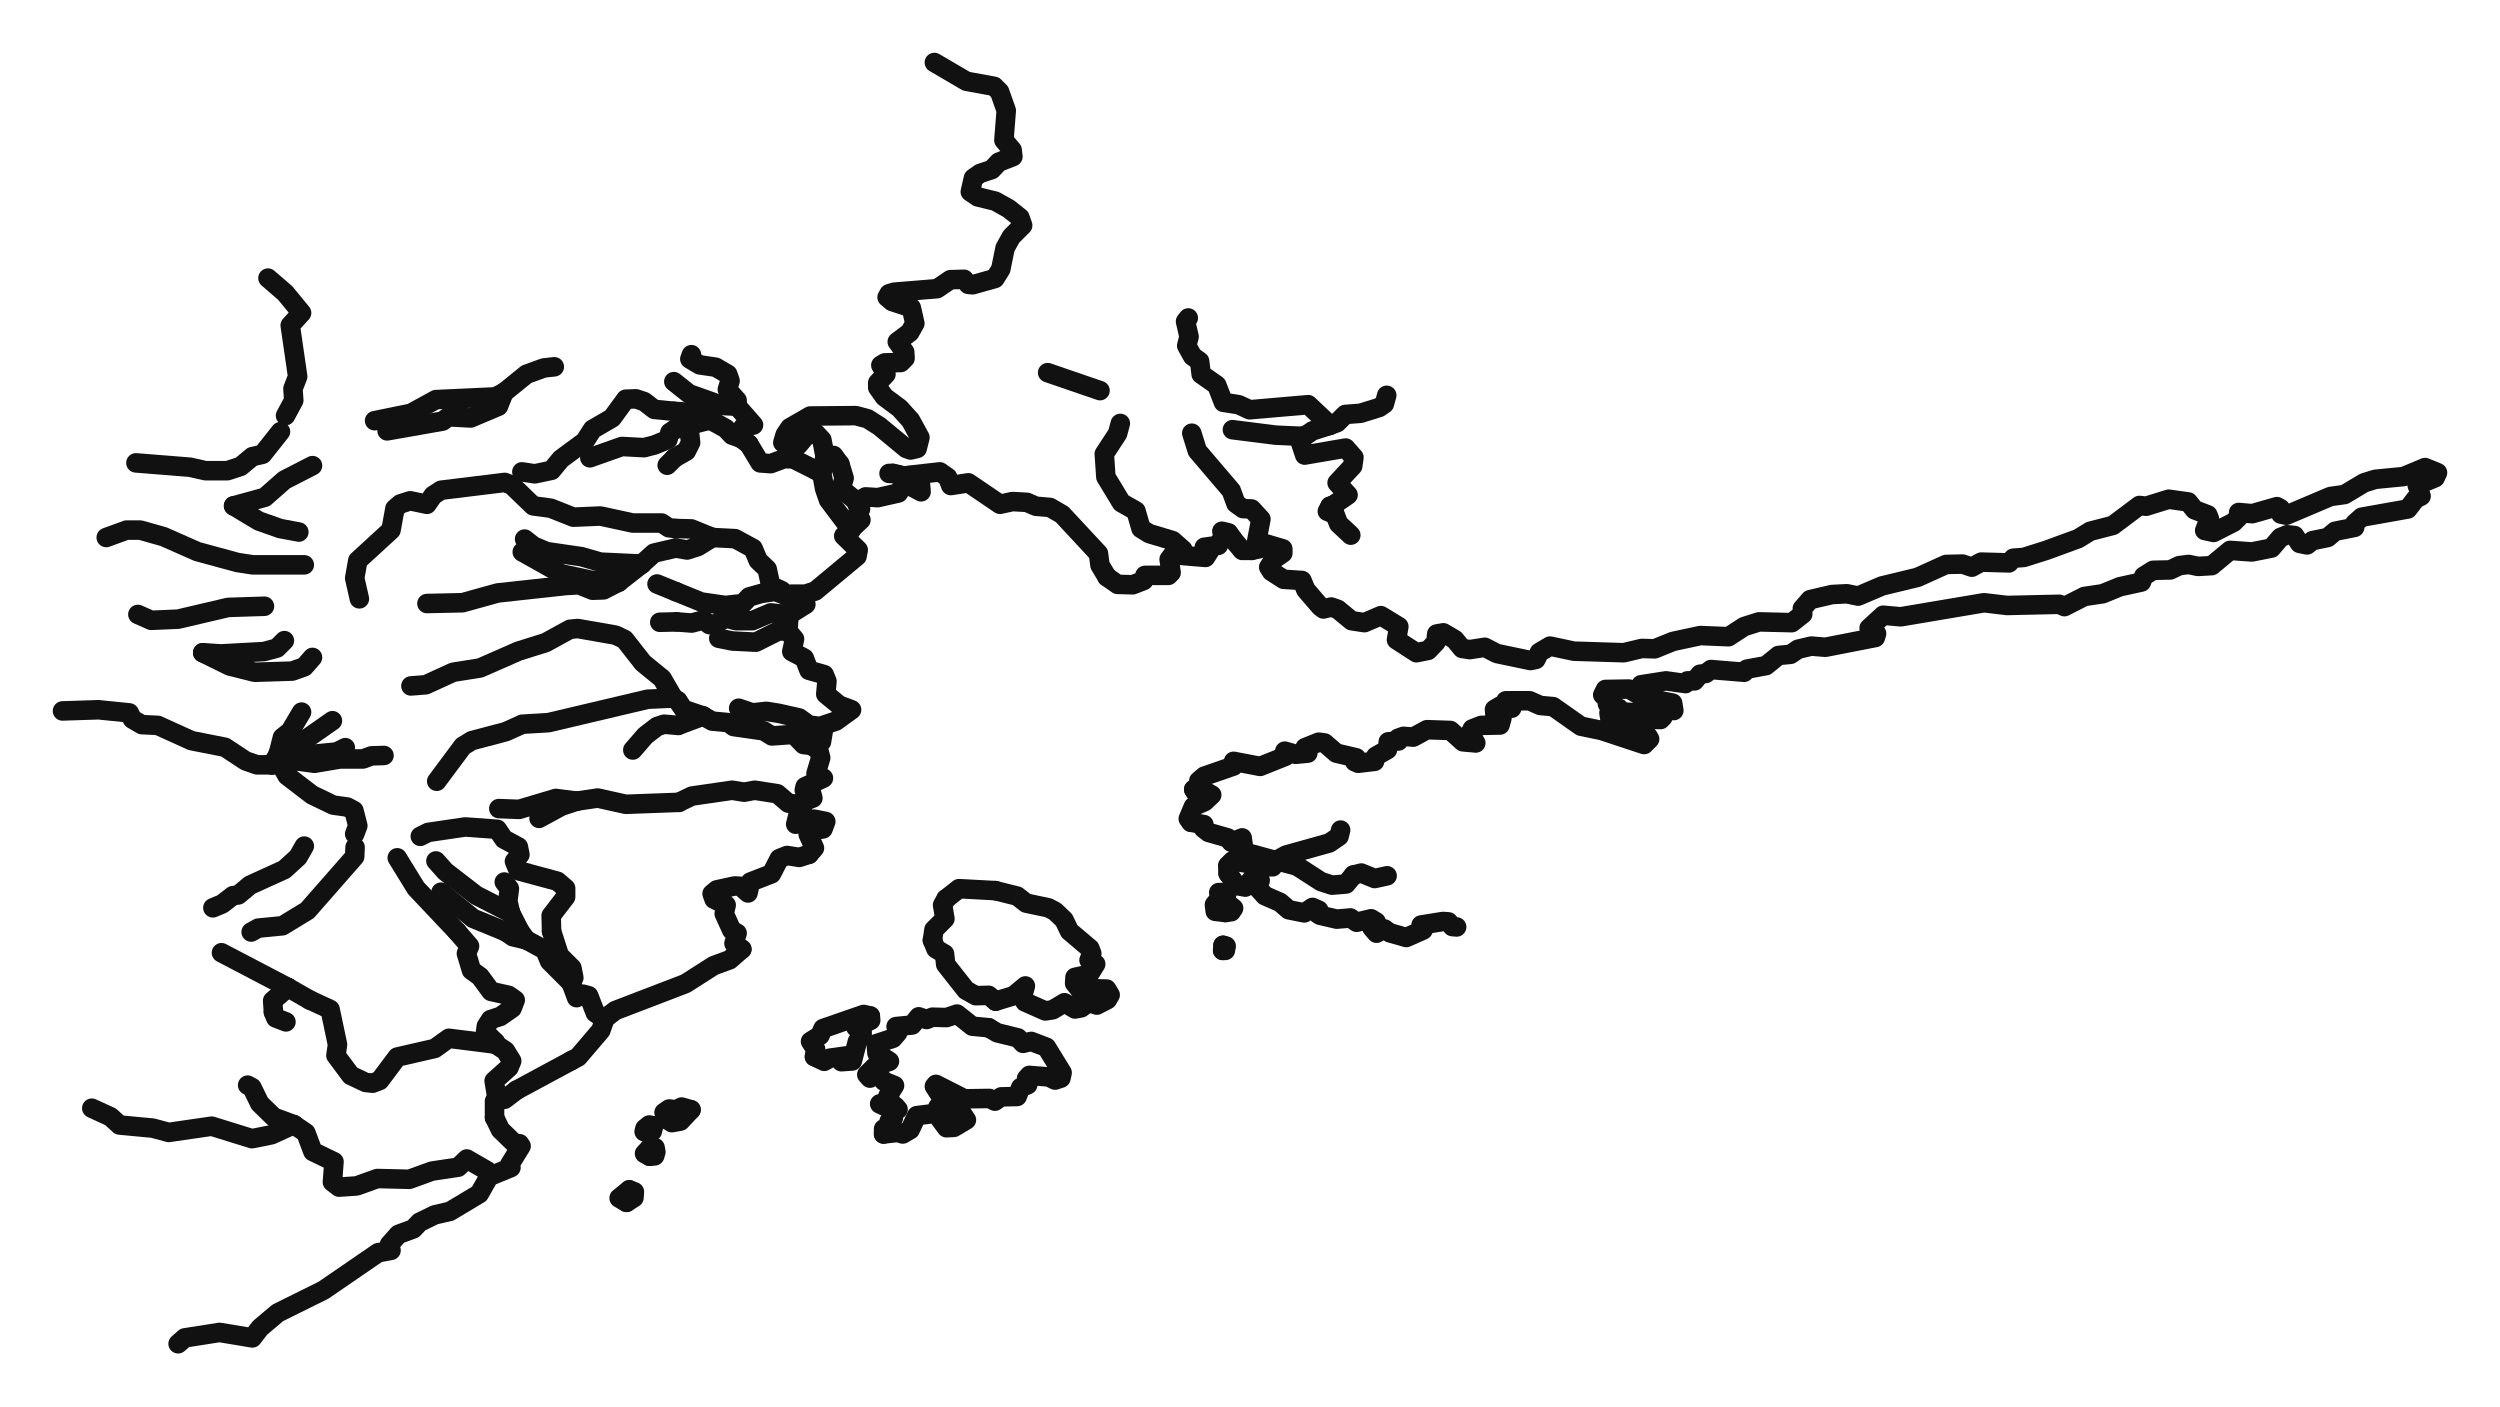
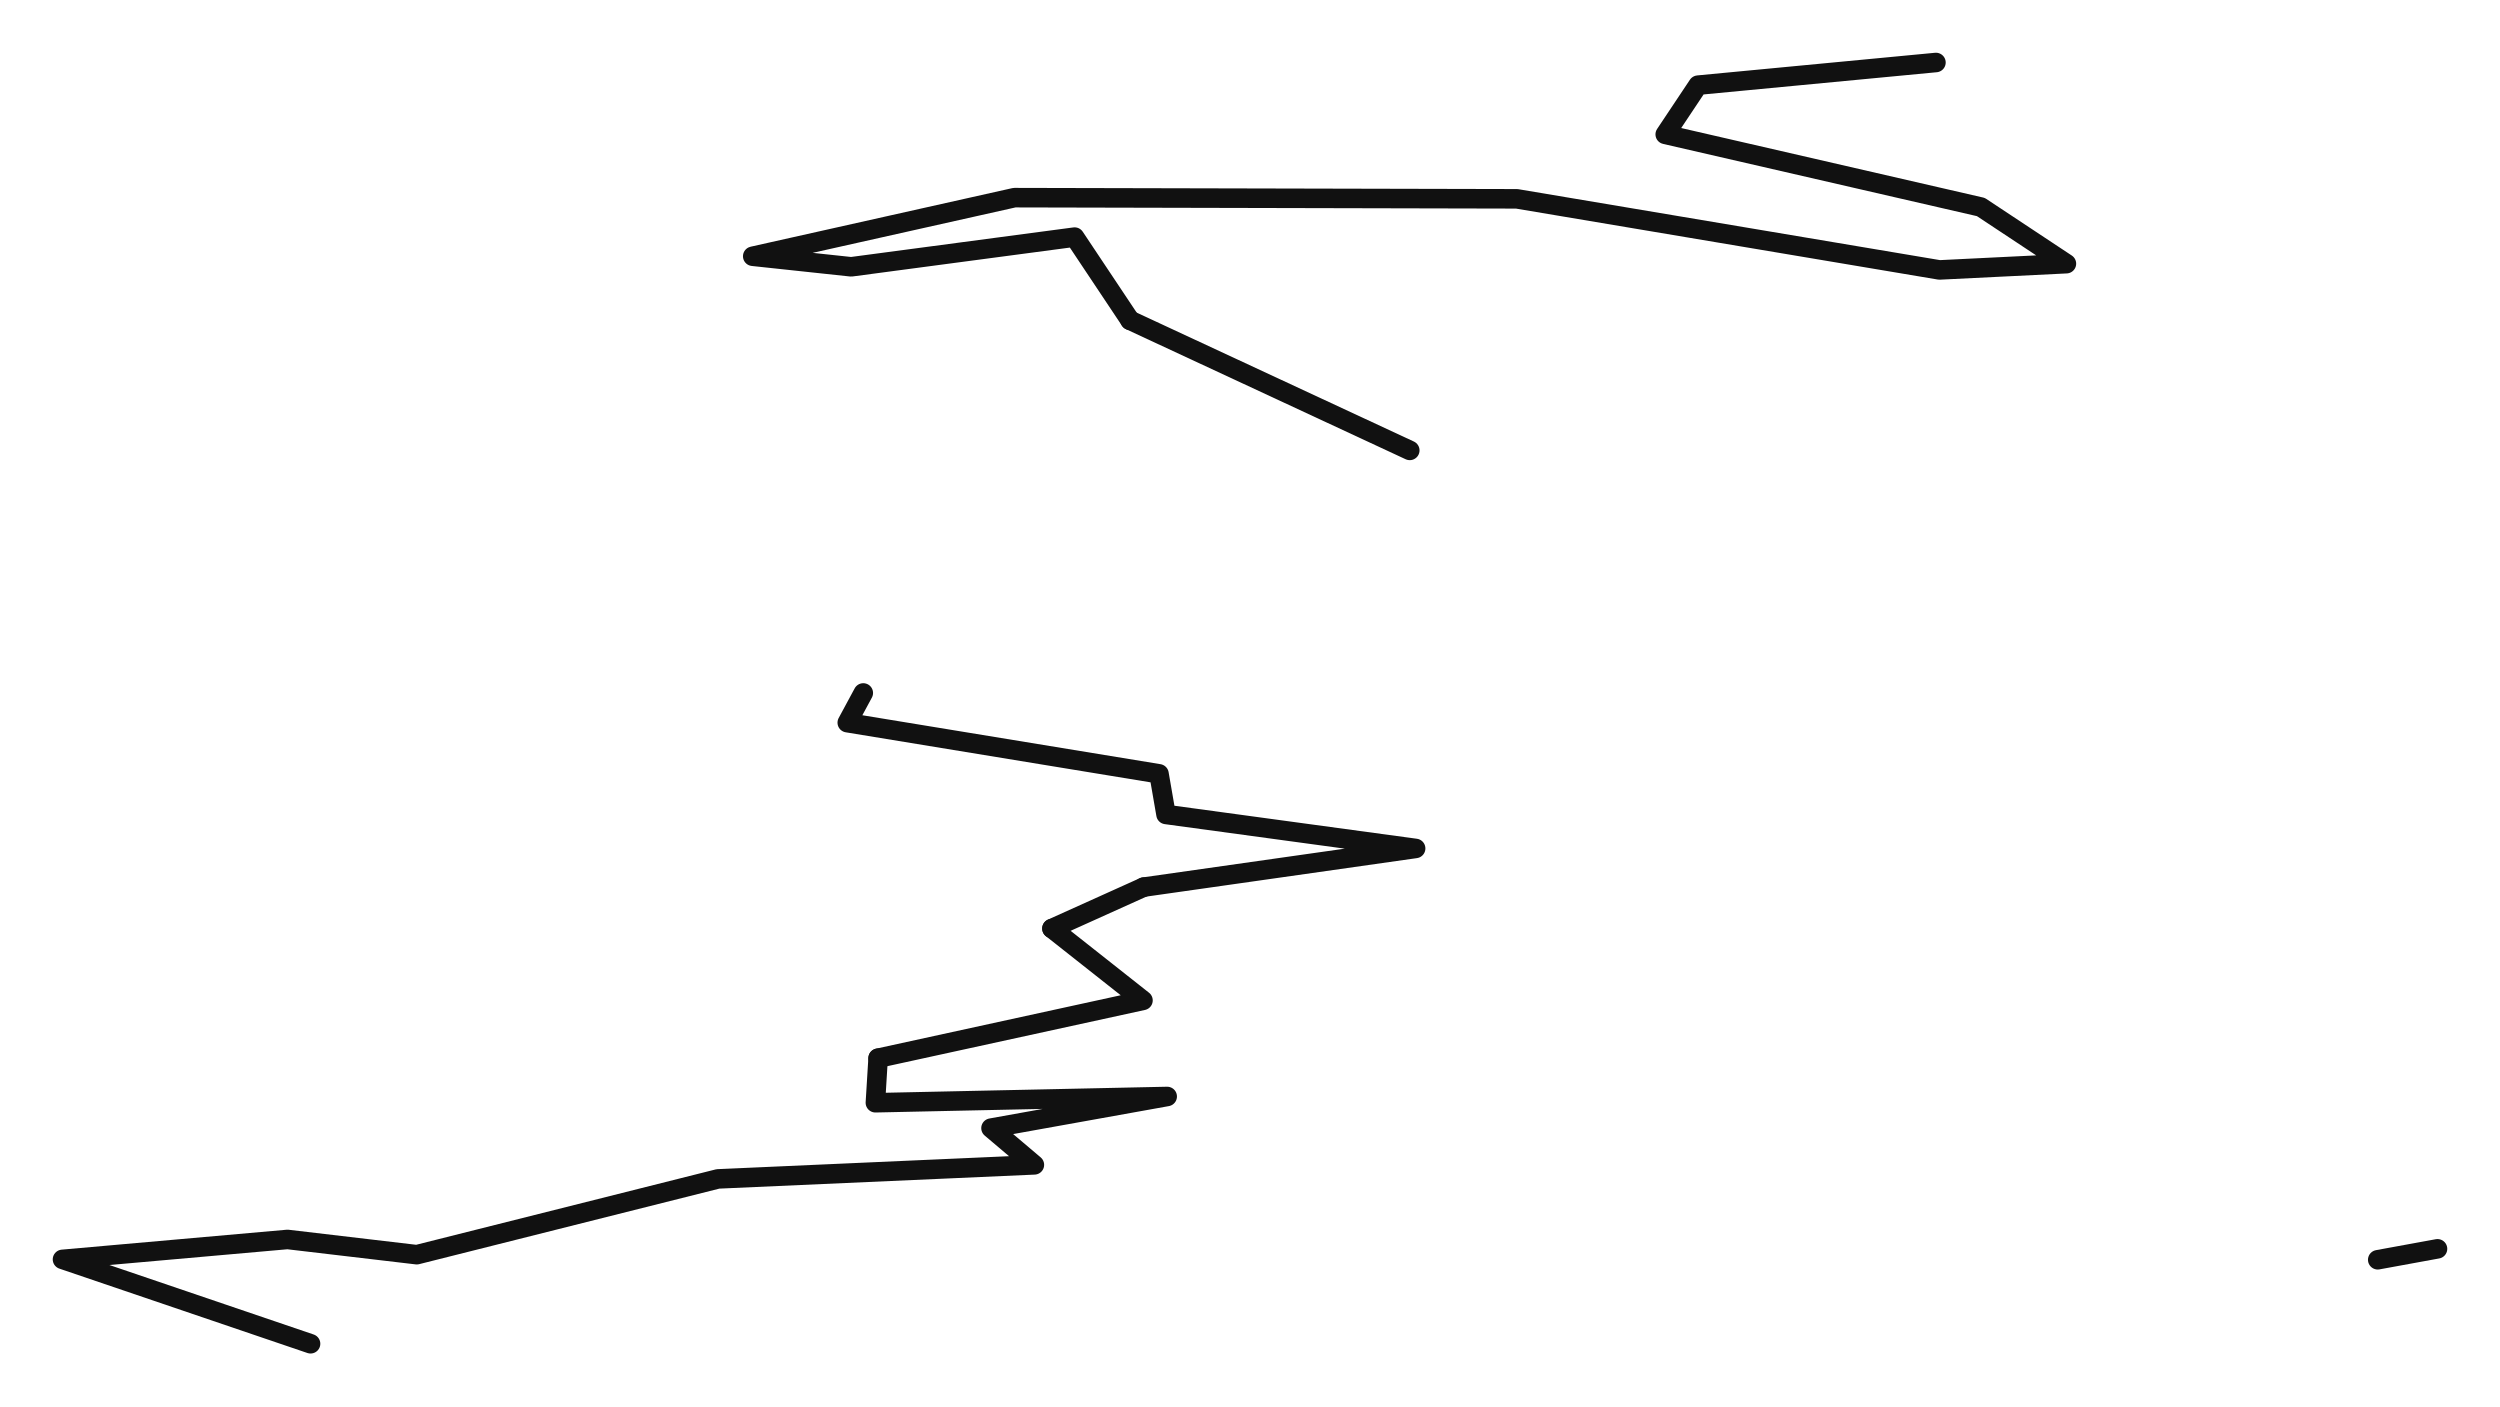
<svg xmlns="http://www.w3.org/2000/svg" viewBox="0 0 640 360" preserveAspectRatio="xMinYMin meet" fill="none" stroke="#111" stroke-linecap="round" stroke-linejoin="round">
-   <path d="M 166 289.9 L 167 289.6 L 167.3 288.2" stroke-width="5" />
-   <path d="M 73.2 261.6 L 70.6 260.6 L 70 259.1" stroke-width="5" />
-   <path d="M 75.2 287.9 L 78.3 290 L 80.1 294.8 L 85.5 297.4 L 85.1 302.6 L 86.8 303.9 L 91.3 303.6 L 96.6 301.7 L 104.8 301.9 L 110.6 299.8 L 117.3 298.8 L 119.5 296.7 L 124.7 299.7" stroke-width="5" />
-   <path d="M 133.1 238.4 L 134.7 240.6" stroke-width="5" />
-   <path d="M 117 238.5 L 120.2 242.2 L 119.4 244.1 L 120.7 248.4 L 122.9 250 L 125.7 253.8 L 130.2 254.8 L 131.9 256 L 131.1 258.1 L 128.1 260.2 L 125.6 261 L 124.5 262.7 L 124.3 264.3 L 126.8 266.8" stroke-width="5" />
-   <path d="M 129.4 238.5 L 131.3 239.8 L 134.7 240.6" stroke-width="5" />
-   <path d="M 63.4 277.8 L 64.5 278.4 L 66.5 282.5 L 70.1 286 L 75.2 287.9" stroke-width="5" />
-   <path d="M 146.2 251.6 L 147.6 255.4 L 149.2 254.5 L 150.7 254.9 L 152.4 259.3 L 154.8 260.9" stroke-width="5" />
-   <path d="M 141.2 238.4 L 143.2 244.6 L 146.4 247.8 L 146.9 250.3 L 146.2 251.6" stroke-width="5" />
-   <path d="M 134.7 240.6 L 139.5 243.2 L 140.7 246.1 L 146.2 251.6" stroke-width="5" />
-   <path d="M 23.5 283.7 L 28.3 285.9 L 30.6 288 L 39.1 288.8 L 43.2 289.9 L 54.2 288.3 L 64.5 291.5 L 69.5 290.5 L 75.2 287.9" stroke-width="5" />
-   <path d="M 138 209.5 L 143.7 206.4 L 147.6 205.1" stroke-width="5" />
-   <path d="M 158.4 149 L 164.3 144.4" stroke-width="5" />
-   <path d="M 129 100.5 L 134.8 95.8 L 139.2 94.2 L 141.9 93.9" stroke-width="5" />
-   <path d="M 92 153.3 L 90.8 148 L 91.6 143.5 L 100.1 135.7 L 101.1 130.2 L 102.5 129 L 105 128.2 L 109.3 129.1 L 110.9 126.8 L 112.9 125.5 L 129.2 123.5 L 131 124.2 L 136.5 129.5 L 141 130.1 L 146.8 132.4 L 153.7 132.1 L 162 133.9 L 169.4 133.9 L 171.2 135.1 L 173 135.3" stroke-width="5" />
-   <path d="M 129.1 225.8 L 130.4 227.5 L 130 230.7 L 130.7 233.7" stroke-width="5" />
-   <path d="M 76.5 136.2 L 71.7 135.3 L 66.3 133.4 L 59.8 129.5" stroke-width="5" />
-   <path d="M 72.8 164 L 70.9 165.9 L 67.6 166.8 L 56.6 167.4 L 51.9 167.1" stroke-width="5" />
-   <path d="M 164.3 144.4 L 167.4 141.6 L 173 140.3" stroke-width="5" />
-   <path d="M 111.6 220.4 L 114 223.1 L 121.9 229.2 L 130.7 233.7" stroke-width="5" />
-   <path d="M 162 192 L 165.2 188.3 L 168.2 186 L 170 185.4 L 173.6 185.7" stroke-width="5" />
-   <path d="M 85.1 184.5 L 75.1 191.5 L 71.2 193.1" stroke-width="5" />
-   <path d="M 127.7 207 L 132.9 207.2 L 142.3 204.4 L 147.6 205.1" stroke-width="5" />
-   <path d="M 112.9 228.4 L 121.1 235.1 L 129.4 238.5" stroke-width="5" />
-   <path d="M 147.6 205.1 L 153 204.3 L 160.2 205.9 L 173.8 205.4" stroke-width="5" />
-   <path d="M 133.7 141.3 L 143.7 146.9 L 151.1 148.5 L 158.4 149" stroke-width="5" />
-   <path d="M 71.8 195.6 L 71.8 195.6" stroke-width="5" />
-   <path d="M 77.2 182.3 L 74.3 187.2 L 72.3 188.8 L 71.2 193.1" stroke-width="5" />
-   <path d="M 88.4 191.4 L 86.2 192.5 L 75 193.6 L 71.8 195.6" stroke-width="5" />
-   <path d="M 80 119.2 L 72.8 122.9 L 67.8 127.3 L 59.8 129.5" stroke-width="5" />
-   <path d="M 67.7 155.2 L 58.4 155.5 L 45.6 158.5 L 38.7 158.8 L 35.3 157.3" stroke-width="5" />
-   <path d="M 101.7 219.6 L 106.5 227.4 L 117 238.5" stroke-width="5" />
-   <path d="M 151 117.2 L 159.2 114.3 L 164.9 114.6 L 167.6 113.9 L 171 112.5 L 171.5 110.7 L 172.6 110" stroke-width="5" />
-   <path d="M 134.3 138 L 136.6 139.8 L 139.9 141.2 L 148.8 142.5 L 153.7 143.9 L 164.3 144.4" stroke-width="5" />
-   <path d="M 95.9 107.7 L 105.2 105.8 L 111.6 102.3 L 126.8 101.6 L 129 100.5" stroke-width="5" />
-   <path d="M 98.3 193.4 L 95.1 193.5 L 92.9 194.3 L 87 194.3 L 80.5 195.4 L 76.1 194.8 L 71.8 195.6" stroke-width="5" />
-   <path d="M 90.9 216.9 L 90.8 219.3 L 78.7 233.1 L 72.3 237 L 66.1 237.6 L 64.3 238.6" stroke-width="5" />
-   <path d="M 109.3 154.5 L 118.4 154.3 L 127.4 151.8 L 144.8 149.9 L 148.2 149.7 L 151.7 151.1 L 154.5 151 L 158.4 149" stroke-width="5" />
-   <path d="M 168.9 159.3 L 173.2 159.2" stroke-width="5" />
-   <path d="M 71.8 195.6 L 69.6 195.8" stroke-width="5" />
-   <path d="M 80 168.3 L 77.9 170.7 L 74.8 171.8 L 65.2 172.1 L 58.8 170.5 L 51.9 167.1" stroke-width="5" />
-   <path d="M 77.9 216.6 L 76.3 219.4 L 72.8 222.6 L 64 226.6 L 61 229.1 L 59.6 229.3 L 56.9 231.4 L 54.5 232.4" stroke-width="5" />
-   <path d="M 90.8 213.5 L 91.6 211.4 L 90.6 207.5 L 88.9 206.6 L 85.3 206.1 L 79.9 203.5 L 73.5 198.6 L 71.8 195.6" stroke-width="5" />
-   <path d="M 99.1 110.3 L 113.3 107.8 L 114.8 106.7 L 120.5 107 L 127.6 104 L 129 100.5" stroke-width="5" />
-   <path d="M 77.9 144.6 L 64.7 144.6 L 60.8 144 L 50.5 141.2 L 41.9 137.4 L 35.9 135.7 L 32.4 135.7 L 27.2 137.6" stroke-width="5" />
-   <path d="M 71.8 110.5 L 67.2 116.3 L 64.6 116.9 L 61.6 119.4 L 58.2 120.5 L 52.6 120.5 L 48.6 119.6 L 34.8 118.5" stroke-width="5" />
-   <path d="M 73.1 106.4 L 75.2 102.5 L 75 99.5 L 76.2 96.4 L 74.3 83.3 L 77.2 80.1 L 73 75 L 68.6 71.2" stroke-width="5" />
-   <path d="M 133.6 120.8 L 136.9 121.3 L 141.2 120.4 L 143.6 117.5 L 149.7 113 L 151.7 109.9 L 156.7 107 L 160.2 102.2 L 162.8 102.1 L 164.9 102.8 L 167.5 104.8 L 172.6 105.3" stroke-width="5" />
-   <path d="M 111.8 200 L 118.5 191 L 120.8 189.6 L 129.5 187.3 L 133.7 185.4 L 140.4 185 L 165.8 179 L 172.4 178.7" stroke-width="5" />
-   <path d="M 172.4 178.7 L 173.5 179.4" stroke-width="5" />
-   <path d="M 105.2 175.6 L 109 175.3 L 116 172.1 L 122.9 171 L 132.7 166.7 L 139.7 164.5 L 145.9 161.1 L 147.9 160.9 L 157.6 162.6 L 159.9 163.7 L 164.6 169.7 L 169.5 173.7 L 172.4 178.7" stroke-width="5" />
-   <path d="M 130.7 233.7 L 133.1 238.4" stroke-width="5" />
-   <path d="M 69.6 195.8 L 65.8 195.8 L 62.9 194.8 L 57.6 191.3 L 49 189.6 L 40.4 185.7 L 36.3 185.5 L 33.9 184.1 L 33.1 182.5 L 25.2 181.7 L 16 182" stroke-width="5" />
-   <path d="M 168.2 149.5 L 173.1 151.5" stroke-width="5" />
-   <path d="M 170.8 119.1 L 172.7 117.2" stroke-width="5" />
-   <path d="M 107.6 214.1 L 109.6 213.1 L 119.1 211.7 L 127.3 212.3 L 129 214.8 L 132.7 216.8 L 133.1 218.8 L 131.7 220.5 L 132.7 222.9 L 142.7 225.6 L 144.8 227.4 L 144.8 229.6 L 141.1 234.4 L 141.2 238.4" stroke-width="5" />
-   <path d="M 71.2 193.1 L 69.6 195.8" stroke-width="5" />
-   <path d="M 188.7 104 L 192.9 108.8 L 190.1 109.5 L 189.7 112.2" stroke-width="5" />
-   <path d="M 177 90.8 L 176.6 91.9 L 179.1 93.4 L 183.2 94 L 186.3 95.8 L 186.9 97.5 L 186.2 99.7 L 188.7 102.5 L 188.7 104" stroke-width="5" />
-   <path d="M 189.7 112.2 L 191.7 113.7" stroke-width="5" />
-   <path d="M 172.7 117.2 L 175.7 115.5 L 176.8 113.3 L 176.3 108.9" stroke-width="5" />
-   <path d="M 172.6 105.3 L 177 105.6 L 181.8 107.5" stroke-width="5" />
-   <path d="M 181.8 107.5 L 185.8 109.7 L 187.4 111.4 L 189.7 112.2" stroke-width="5" />
-   <path d="M 173.5 179.4 L 175 181.6 L 180 183.3" stroke-width="5" />
-   <path d="M 355.1 224.2 L 351.9 224.9 L 348.5 223.5 L 346.5 224" stroke-width="5" />
-   <path d="M 281.6 100 L 268.2 95.4" stroke-width="5" />
-   <path d="M 315.5 110 L 326.6 111.4 L 333.3 111.7" stroke-width="5" />
-   <path d="M 173 140.3 L 175.9 140.8 L 178.7 139.9 L 182.4 137.6" stroke-width="5" />
-   <path d="M 172.5 97.7 L 176.4 100.8 L 184.8 103.8 L 188.7 104" stroke-width="5" />
-   <path d="M 184 163.4 L 187.5 164.1 L 193.5 164.4 L 199.1 161.6 L 201.7 161.4" stroke-width="5" />
-   <path d="M 343.2 212.5 L 342.8 214.1 L 340.3 215.8 L 329.2 218.9 L 326.7 220.3" stroke-width="5" />
-   <path d="M 189.1 181.3 L 192.6 182.5 L 196.2 182.1 L 199.3 182.6 L 204.6 183.8 L 207.1 185.6 L 210.8 186.1" stroke-width="5" />
-   <path d="M 173.1 151.5 L 179.5 154.1 L 185.7 155 L 190.2 154.5 L 191.8 152.8 L 195 151.9 L 198.4 151.4 L 201.1 152.4" stroke-width="5" />
-   <path d="M 326.7 220.3 L 326.6 220.3" stroke-width="5" />
-   <path d="M 227.6 121.2 L 228.6 121.2" stroke-width="5" />
-   <path d="M 173.2 159.2 L 177.1 159.5 L 180.1 158.7 L 181.6 159.9 L 182.8 159.9 L 185.9 158.2 L 188.4 158.9 L 192.6 158.9 L 197.3 156.9 L 202 157.4" stroke-width="5" />
-   <path d="M 173.8 205.4 L 177.1 203.8 L 187.4 202.3 L 190.5 202.8 L 193.2 202.3 L 199 203.2 L 201.8 205.6 L 203.8 205.9" stroke-width="5" />
-   <path d="M 180 183.3 L 182.3 184.6 L 186.5 185 L 187.8 186 L 195.5 187.1 L 197.6 188.4 L 203.2 188 L 205.7 190.6 L 208.4 190.9" stroke-width="5" />
-   <path d="M 201.1 152.4 L 202.3 152.7" stroke-width="5" />
-   <path d="M 182.4 137.6 L 188.2 137.9 L 192.8 140.4 L 194.1 143.5 L 196.4 145.7 L 197.3 149.9 L 200.1 151.2 L 201.1 152.4" stroke-width="5" />
-   <path d="M 305.1 110.9 L 306.5 115.4 L 315.2 125.6 L 316.4 128.9 L 318.2 130.2 L 320.4 130.3 L 322.8 132.9 L 321.7 138.6 L 323 139.9" stroke-width="5" />
-   <path d="M 213.4 116.6 L 215 118.8" stroke-width="5" />
-   <path d="M 172.6 110 L 176.3 108.9" stroke-width="5" />
-   <path d="M 229.9 121.5 L 232.4 122.1" stroke-width="5" />
-   <path d="M 286.8 108.4 L 286.1 111 L 282.7 116.2 L 283.1 122.1 L 287.1 128.7 L 290.8 130.8 L 292.1 135.3 L 294.2 136.6 L 300.2 138.4 L 302.8 140.7 L 303.4 142.1" stroke-width="5" />
-   <path d="M 304.2 81.4 L 303.5 82.3 L 304.4 86.2 L 303.8 88.5 L 305.3 91.2 L 307.1 92.5 L 307.5 95.8 L 311.5 98.6 L 313.2 103 L 317.1 103.6 L 319.9 104.9 L 334.9 103.6 L 340.2 108.6" stroke-width="5" />
-   <path d="M 176.3 108.9 L 181.8 107.5" stroke-width="5" />
-   <path d="M 332 221.7 L 326.7 220.3" stroke-width="5" />
-   <path d="M 173.6 185.7 L 180 183.3" stroke-width="5" />
-   <path d="M 173 135.3 L 177 135.4 L 182.4 137.6" stroke-width="5" />
-   <path d="M 160.4 307.8 L 162.3 306.6 L 162.4 305.1 L 161.1 304.6" stroke-width="5" />
-   <path d="M 166.3 296 L 167.6 295.9 L 167.9 294.9 L 167.7 293.8 L 166.5 293.7" stroke-width="5" />
-   <path d="M 170.8 286.6 L 172 287.4 L 174.2 287 L 176.9 284.1" stroke-width="5" />
-   <path d="M 208.5 270.5 L 211 271.7 L 212.4 270.9 L 216.7 270.3 L 215.4 271.8 L 218.2 271.6 L 219.5 266.6 L 220.7 265.1 L 220.7 264.1 L 219.1 263 L 222.9 261.2 L 222.8 260.1" stroke-width="5" />
-   <path d="M 313.1 242 L 313 243.3" stroke-width="5" />
-   <path d="M 238.7 240.7 L 239.6 242.9 L 241.8 244.2 L 242.1 246.9 L 247.3 253.5 L 249.8 254.9 L 253.1 254.8 L 254.9 256.3" stroke-width="5" />
-   <path d="M 253.1 263.1 L 248.9 262.7 L 245 259.6 L 242.3 260.5 L 238.7 260.4 L 237.2 261 L 235.2 260.3 L 233.5 262.4 L 229.4 262.8 L 229.8 264.4 L 228.6 265.8 L 224.3 267.2 L 224.5 269.6 L 227.7 271.7 L 224 273 L 221.9 275.1 L 222.7 276 L 223.6 274.9 L 224.9 275.2 L 226.3 276.8 L 229 277.9 L 227.3 280.6 L 228.3 282.4 L 225.2 282.6 L 226.5 283.2 L 229.2 283.2 L 229.9 284 L 227.9 284.6 L 228.7 286.2 L 227.6 287.1 L 227.5 289.1 L 226.2 289 L 226.2 290.3" stroke-width="5" />
-   <path d="M 304.9 210.5 L 308.2 211.1 L 308.1 212.1 L 309.4 213.1 L 314.3 214.5 L 315.2 215.6 L 318 214.5 L 318.5 218.1 L 326.6 220.3 L 325.8 220.8 L 325.8 221.9 L 324.9 221.9 L 315.5 220.4 L 314.3 221.6 L 314.4 223.6" stroke-width="5" />
-   <path d="M 314 228.5 L 312 228.5 L 314 229" stroke-width="5" />
-   <path d="M 313.9 231 L 311.3 231.1 L 310.9 231.6 L 311.1 233.3 L 313.7 233.6" stroke-width="5" />
-   <path d="M 239.2 16 L 247.4 20.8 L 254.5 22.1 L 255.9 23.5 L 257.6 28.3 L 257 35.9 L 259.1 38.4 L 259.3 40.1 L 255.7 41.5 L 253.9 43.4 L 250.9 44.4 L 249.2 45.6 L 248.4 49.1 L 250.3 50.4 L 254.8 51.5 L 258.2 53.4 L 261.1 55.7 L 261.8 57.7 L 258.9 60.6 L 257.3 63.5 L 256.2 68.9 L 254.7 71.3 L 249 72.9 L 247.9 72.8 L 246.8 71.5 L 243.3 71.6 L 239.9 73.9 L 228.9 74.8 L 227.6 75.2 L 227.1 76.1 L 228.4 77.2 L 233.3 78.8 L 234.2 82.8 L 232.9 85.1 L 229.7 87.5 L 231.6 90.1 L 231.7 91.7 L 230.6 92.8 L 226.5 92.9 L 225.5 93.5 L 226.8 95.8 L 224.7 98 L 224.7 99.2 L 226.4 101.6 L 230.3 104.5 L 233.1 107.6 L 235.5 112 L 234.8 114.8 L 233.1 115.2 L 232 114.8 L 225.1 109.1 L 222.1 107.2 L 219.1 106.4 L 207.4 106.5 L 202.2 109.5 L 201 111.3 L 200.4 113.3 L 201.9 114.6 L 204.4 113.9 L 207.1 110.7 L 209 111.1 L 210.4 112.6 L 211.2 116.8 L 210.4 121.3 L 211.1 125.1 L 212.1 128 L 217.9 135.7" stroke-width="5" />
-   <path d="M 226.2 290.3 L 229.8 289.9 L 231.1 290.3 L 233 289.2 L 234.7 285.6 L 239.6 285 L 240.1 283.4 L 241.8 283.8 L 242.8 284.8 L 240.4 286.1 L 242.3 288.7 L 244.2 288.6 L 247.4 286.7 L 246 284.6 L 243.8 283.7 L 241.2 281.2 L 239.2 278.1 L 239.6 277.6 L 246.9 281.3 L 253.3 281.2 L 254.7 281.9 L 256.3 280.8 L 260.4 280.7 L 261.3 278.4 L 263.1 277.7 L 262.8 276.1 L 263.5 275.3 L 268.5 275.7 L 270.1 276.5 L 271.6 276 L 271.9 274.6 L 267.9 268.1 L 264 266.6 L 261.9 267.1 L 260.6 265.7 L 255.3 264.4 L 253.1 263.1" stroke-width="5" />
-   <path d="M 254.9 256.3 L 259.5 254.9 L 262.5 252.4 L 261.7 255.3 L 262.4 256.5 L 267.6 258.8 L 269.5 258.5 L 272.5 256.7 L 275.2 258.3 L 276.8 258 L 278.7 256.6 L 280.8 257.3 L 283.5 255.9 L 284.2 254.7 L 283.3 253.2 L 279.4 253.1 L 276.7 253.7 L 275.1 251.7 L 275.2 250.2 L 278.9 249.4 L 280.5 246.8 L 278.8 245.8 L 279.5 244.1 L 279 242.8 L 273.8 238.4 L 272.4 235.5 L 270.1 233.3 L 268.4 232.4 L 262.7 231.2 L 260.4 229.4 L 254.8 228" stroke-width="5" />
-   <path d="M 45.6 344 L 47.3 342.5 L 56.2 341.1 L 64.6 342.5 L 66.6 339.9 L 71.1 336.1 L 82.8 330.3 L 96.8 320.7 L 100.1 320.1 L 99.7 318.6 L 102 316 L 105.8 314.6 L 107.4 312.9 L 111.3 311 L 115.2 310.1 L 122.7 305.6 L 125.2 301.2 L 130.8 298.9 L 130.5 298.1 L 133.4 293.4 L 133 292.8 L 131.8 292.8 L 128.1 289.2 L 126.6 286.1" stroke-width="5" />
-   <path d="M 161.1 304.6 L 158.5 306.7 L 160.4 307.8" stroke-width="5" />
-   <path d="M 166.5 293.7 L 165 295.3 L 166.3 296" stroke-width="5" />
-   <path d="M 167.3 288.2 L 166.2 288 L 165.1 288.9 L 164.9 289.7 L 166 289.9" stroke-width="5" />
-   <path d="M 176.9 284.1 L 174.5 283.4 L 173.1 284.1 L 171.3 283.9 L 170 284.8 L 170.8 286.6" stroke-width="5" />
-   <path d="M 222.8 260.1 L 221.1 259.7 L 210.7 263.3 L 209.9 265.1 L 207.5 266.6 L 208.8 268.6 L 208.5 270.5" stroke-width="5" />
-   <path d="M 242.2 230.1 L 241.3 231.7 L 241.9 235.2 L 239.1 238 L 238.7 240.7" stroke-width="5" />
-   <path d="M 189.9 243 L 187.9 241.5 L 188.7 238.9 L 187.3 238.1 L 185.4 233.9 L 185.9 231.7 L 182.8 230.2 L 182.3 228.8 L 183.5 227.8 L 188.1 226.8 L 189.6 226.9 L 191.5 228.6 L 192.1 225.8 L 197.5 223.7 L 199.5 219.8 L 201.5 219 L 204.6 219.5 L 207.1 218.7" stroke-width="5" />
-   <path d="M 146.3 271.5 L 148 270.6 L 153.8 263.8 L 154.9 260.7 L 157.5 258.7 L 175.5 251.8 L 182.7 247.2 L 186.8 245.7 L 189.9 243" stroke-width="5" />
-   <path d="M 314.4 223.6 L 316.6 226.7 L 318.8 227.1 L 320.9 224.5 L 322.1 224.3 L 322.6 225.4 L 322 227.3 L 323.8 229.3 L 327.7 231 L 329.9 232.9 L 333.9 233.7 L 336 232.3 L 337.6 233 L 337.3 233.9 L 337.9 234.3 L 342.2 235.3 L 345.7 235 L 347.3 236.1 L 351 235.2 L 352.3 236 L 351.2 237.5 L 352.4 238.9 L 354.4 237.8 L 355.8 238.8 L 360 240 L 364.3 238.1 L 363.8 236.8 L 369.4 235.9 L 370.8 236 L 371.8 237.2 L 372.9 237.3" stroke-width="5" />
-   <path d="M 313 243.3 L 313.7 243.3 L 313.9 242.2 L 313.1 242" stroke-width="5" />
-   <path d="M 313.7 233.6 L 315.2 233.4 L 315.8 232.5 L 313.9 231" stroke-width="5" />
-   <path d="M 314 229 L 314 228.5" stroke-width="5" />
-   <path d="M 305.6 202.1 L 306 202.8 L 308.6 202.6 L 310.2 203.5 L 308.4 205.2 L 305.5 206.5 L 304.2 209.6 L 304.9 210.5" stroke-width="5" />
-   <path d="M 254.8 228 L 245.5 227.5 L 242.2 230.1" stroke-width="5" />
-   <path d="M 320.4 140.9 L 322.3 140.5 L 324 139.2 L 328.4 140.5 L 328.4 141.6 L 326.1 143.2 L 324.8 145.2 L 325.5 146.3 L 328.6 148.3 L 333.3 148.6 L 334.3 151 L 338 155.3 L 338.8 155.9 L 340.8 155.4 L 342.5 156 L 346 158.9 L 349.3 159.4 L 353.5 157.6 L 358.1 160.4 L 357.5 163.8 L 362.6 167.1 L 365.6 166.5 L 367.6 164.4 L 367.8 162.3 L 369.5 162 L 372.4 163.7 L 374.3 166 L 376.3 166.3 L 380.1 165.7 L 383.2 167.3 L 391.8 169.1 L 393.2 168.8 L 394.1 167 L 396.8 165.4 L 402.9 166.7 L 415.7 167.1 L 420.3 166 L 423.6 166.1 L 428.3 164.2 L 435.3 162.7 L 442.5 163 L 446.5 160.4 L 450.3 159.2 L 458.7 159.4 L 461.5 157.2 L 461.4 155.8 L 463.4 153.5 L 469 152.2 L 472.8 152 L 475.7 152.6 L 481.8 150 L 490.9 147.8 L 498.2 144.5 L 502.4 144.4 L 504.8 145.2 L 507.2 143.9 L 514.3 144.1 L 515.4 142.9 L 518.1 142.7 L 523.8 140.9 L 532 137.9 L 535.1 136 L 540.9 134.5 L 547.7 129.4 L 549.4 129.6 L 555.2 127.8 L 560.2 128.5 L 561.8 130.5 L 565.2 131.8 L 565.6 132.8 L 564.4 135.8 L 566.7 136.3 L 571.8 133.7 L 573.1 132.4 L 573.1 131.2 L 576.6 131.5 L 582.9 129.7 L 583.8 130.2 L 583.9 131.6 L 585.3 131.9 L 596.6 127.1 L 600.2 126.6 L 605.2 123.6 L 608.1 122.7 L 615.3 122 L 620.8 119.7 L 624 121 L 623.4 122.3 L 618.8 124.2 L 619.8 127 L 618.4 127.7 L 616.4 130.3 L 604.6 132.4 L 602.8 134 L 602.8 135 L 597.8 136 L 595.9 137.6 L 592 138.4 L 590.6 139.5 L 588.7 139.1 L 587.4 137.1 L 585.5 136.9 L 583.8 137.6 L 581.5 140.3 L 576.5 141.3 L 570.9 140.9 L 566.2 144.8 L 562.7 145 L 560.3 144.5 L 557.9 144.8 L 555.6 145.9 L 551.2 146 L 548.8 147.5 L 548.2 149 L 542.7 150.2 L 538.3 152 L 533.6 152.7 L 528.5 155.3 L 527.2 154.7 L 513.8 155 L 507.9 154.3 L 486.6 157.9 L 482.1 157.5 L 478.5 160.8 L 480.4 162.2 L 480.1 163.2 L 467.3 165.7 L 463.7 165.4 L 460.3 166.2 L 458.4 167.5 L 455.3 167.8 L 452.1 170.4 L 447.2 171.3 L 446.5 172.1 L 438 171.4 L 436.7 172.4 L 435.2 172.6 L 433.8 174.3 L 432 174.3 L 431.5 175 L 426.5 174.3 L 420.1 175.3 L 420.4 176.5 L 423.2 179 L 428.2 180 L 428.5 181.9 L 425.4 181.5 L 425.7 183.6 L 425.1 184.2 L 421.6 184.1 L 420.8 184.7 L 418.1 183.2 L 414.5 182.6 L 414.5 182.2 L 419.3 182.5 L 421.7 181.1 L 421.9 179.2 L 417 176.4 L 411 176.5 L 410.3 177.9 L 411.5 179 L 411.5 180.2 L 414.4 181.3 L 413.5 182.3 L 411.9 182.5 L 412.2 184.4 L 416 185.7 L 415.1 187 L 419.1 189.2 L 421.9 188.5 L 422.3 189.2 L 420.9 190.6 L 410 187 L 404.7 185.9 L 397.6 180.9 L 394.3 180.6 L 391.6 179.4 L 385.5 179.4 L 385.3 180.3 L 387.2 180.7 L 387 181.3 L 384.3 180.6 L 382.6 181.6 L 382.7 183 L 384.5 183.8 L 384 185.6 L 379.2 185.7 L 376.9 186.6 L 376.3 187.8 L 377.8 190.2 L 374.5 189.9 L 371.3 187 L 365.3 186.8 L 361.8 188.7 L 359.3 188.5 L 357.9 189 L 358 189.7 L 355.4 189.9 L 355.2 191.9 L 352.2 193.6 L 351.9 194.9 L 347.7 195.4 L 346.8 195 L 347.2 194 L 342.1 192.8 L 339.1 190.2 L 337.6 190 L 334.1 191.4 L 334.8 192.8 L 331.7 193.1 L 328.9 192.3 L 329.1 193.6 L 322.6 196.2 L 315.8 194.9 L 315.8 196.1 L 308.3 198.7 L 306.9 199.9 L 306.8 201.4 L 305.6 202.1" stroke-width="5" />
-   <path d="M 207.1 218.7 L 208.5 217.1 L 206.9 213.6 L 207.9 212.6 L 210.7 212.2 L 211.4 210.3 L 208.4 209.7 L 203.7 211 L 204.6 207.4 L 205.4 206.9 L 203.7 206 L 208.1 204.3 L 207.7 202.8 L 205.9 202.3 L 206.1 201.4 L 210.8 199.2 L 208.9 198 L 210.1 194 L 209.5 191.7 L 208.4 191.3 L 208.7 187.5 L 209.6 187.6 L 209.5 190 L 210.3 189.9 L 211 185.6 L 214 184.6 L 218 181.7 L 214.8 180.5 L 211.4 177.7 L 211.7 174.4 L 211 172.7 L 207.1 171.6 L 205.9 168.5 L 202.7 166.8 L 203.4 163.6 L 201.7 161.6 L 202 157.4 L 206.3 154.7 L 202.2 152.6 L 202.6 152.1 L 206.2 152.1 L 208.7 151.3 L 219.4 142.4 L 219.7 140.8 L 216 137.2 L 220.4 133.1 L 219.5 131.5 L 220.3 130.3 L 219.4 129.1 L 219.9 128.2 L 221.6 127.2 L 224.7 127.4 L 230 126.2 L 231 124.6 L 233.2 124.5 L 235.8 125.9 L 235.6 123.5 L 232.7 122.6 L 232.5 121.7 L 240.6 120.8 L 242.6 122.2 L 243.4 124.3 L 247.9 123.6 L 256 129.1 L 259.2 128.4 L 262.9 128.6 L 265.2 129.6 L 268.8 129.9 L 271.9 131.7 L 281.2 141.7 L 281.6 144.7 L 283.4 147.7" stroke-width="5" />
-   <path d="M 132.2 279.1 L 146.3 271.5" stroke-width="5" />
-   <path d="M 126.6 286.1 L 126.6 281.9 L 129.2 281.4 L 132.2 279.1" stroke-width="5" />
-   <path d="M 283.4 147.7 L 286.1 149.6 L 290 149.7 L 292.8 148.6 L 293.1 147.3 L 299.1 147.3 L 299.8 146.6 L 299.3 143.2 L 300.2 142 L 308.6 142.7 L 309.7 141 L 308.3 140.1 L 311.9 139.6 L 313.2 137 L 312.8 136 L 314.5 136.4 L 315.6 138" stroke-width="5" />
-   <path d="M 315.6 138 L 318 140.9 L 320.4 140.9" stroke-width="5" />
-   <path d="M 208.9 120.4 L 210.4 120.7" stroke-width="5" />
-   <path d="M 228.6 121.2 L 229.9 121.5" stroke-width="5" />
-   <path d="M 215 118.8 L 216.1 122.4 L 215.3 125.1 L 219.6 128.6" stroke-width="5" />
-   <path d="M 341.2 129.4 L 341.6 131.3" stroke-width="5" />
-   <path d="M 340.2 108.6 L 340.4 108.9" stroke-width="5" />
-   <path d="M 340.5 129.6 L 339.8 130.9 L 340.9 131.3" stroke-width="5" />
-   <path d="M 340.4 108.9 L 336 110.3 L 333.5 112" stroke-width="5" />
-   <path d="M 333.3 111.7 L 333.5 112" stroke-width="5" />
-   <path d="M 333.5 112 L 333 113.5 L 334 116.5 L 344.5 114.7 L 346.6 117.1 L 346.3 119.3 L 342.3 123.6 L 345.1 126.7 L 341.2 129.4" stroke-width="5" />
-   <path d="M 355 101.2 L 354.4 103.4 L 353.1 104.3 L 348.3 105.8 L 344.4 106.1 L 342.3 108.2 L 340.4 108.9" stroke-width="5" />
-   <path d="M 340.9 131.3 L 341.6 131.3" stroke-width="5" />
-   <path d="M 56.7 243.9 L 73.7 252.8" stroke-width="5" />
-   <path d="M 73.7 252.8 L 79.3 256" stroke-width="5" />
-   <path d="M 70 259.1 L 69.8 256.2 L 73.7 252.8" stroke-width="5" />
-   <path d="M 126.8 266.8 L 126.8 267.3" stroke-width="5" />
-   <path d="M 79.3 256 L 84.5 258.4 L 86.4 267.4 L 86 270.2 L 89.8 275.3 L 93.6 277.1 L 95.4 277.3 L 97.2 276.6 L 101.7 270.6 L 111.3 268.4 L 114.9 265.8 L 126.8 267.3" stroke-width="5" />
-   <path d="M 126.8 267.3 L 129.4 269 L 131 271.6 L 130.3 273.3 L 126.5 276.7 L 127.3 281.6" stroke-width="5" />
-   <path d="M 346.5 224 L 344.6 226.3 L 341 226.6 L 338.2 225.7 L 332 221.7" stroke-width="5" />
-   <path d="M 341.6 131.3 L 342.7 134.1 L 345.8 137" stroke-width="5" />
-   <path d="M 341.2 129.4 L 340.5 129.6" stroke-width="5" />
-   <path d="M 191.7 113.7 L 194.6 118.5 L 197.3 118.7 L 200.8 117.4 L 203.1 117.5 L 208.9 120.4" stroke-width="5" />
+   <path d="M 360.9 115.3 L 289.3 82" stroke-width="5" />
+   <path d="M 289.3 82 L 275.1 60.7 L 217.9 68.3 L 192.7 65.6 L 259.7 50.6 L 388.3 50.9 L 496.5 69.1 L 529 67.5 L 507.1 53 L 426.3 34.4 L 434.7 21.8 L 495.6 16" stroke-width="5" />
+   <path d="M 608.7 322.5 L 624 319.7" stroke-width="5" />
+   <path d="M 224.8 270.9 L 224.1 282.3 L 298.8 280.7 L 253.7 288.8 L 264.8 298.2 L 183.8 301.8 L 106.7 321.2 L 73.6 317.3 L 16 322.4 L 79.5 344" stroke-width="5" />
+   <path d="M 269.3 237.7 L 292.6 256.1 L 224.8 270.9" stroke-width="5" />
+   <path d="M 292.8 227.1 L 269.3 237.7" stroke-width="5" />
+   <path d="M 221 177.4 L 216.9 185 L 296.7 198.1 L 298.5 208.5 L 362.4 217.2 L 292.8 227.1" stroke-width="5" />
</svg>
